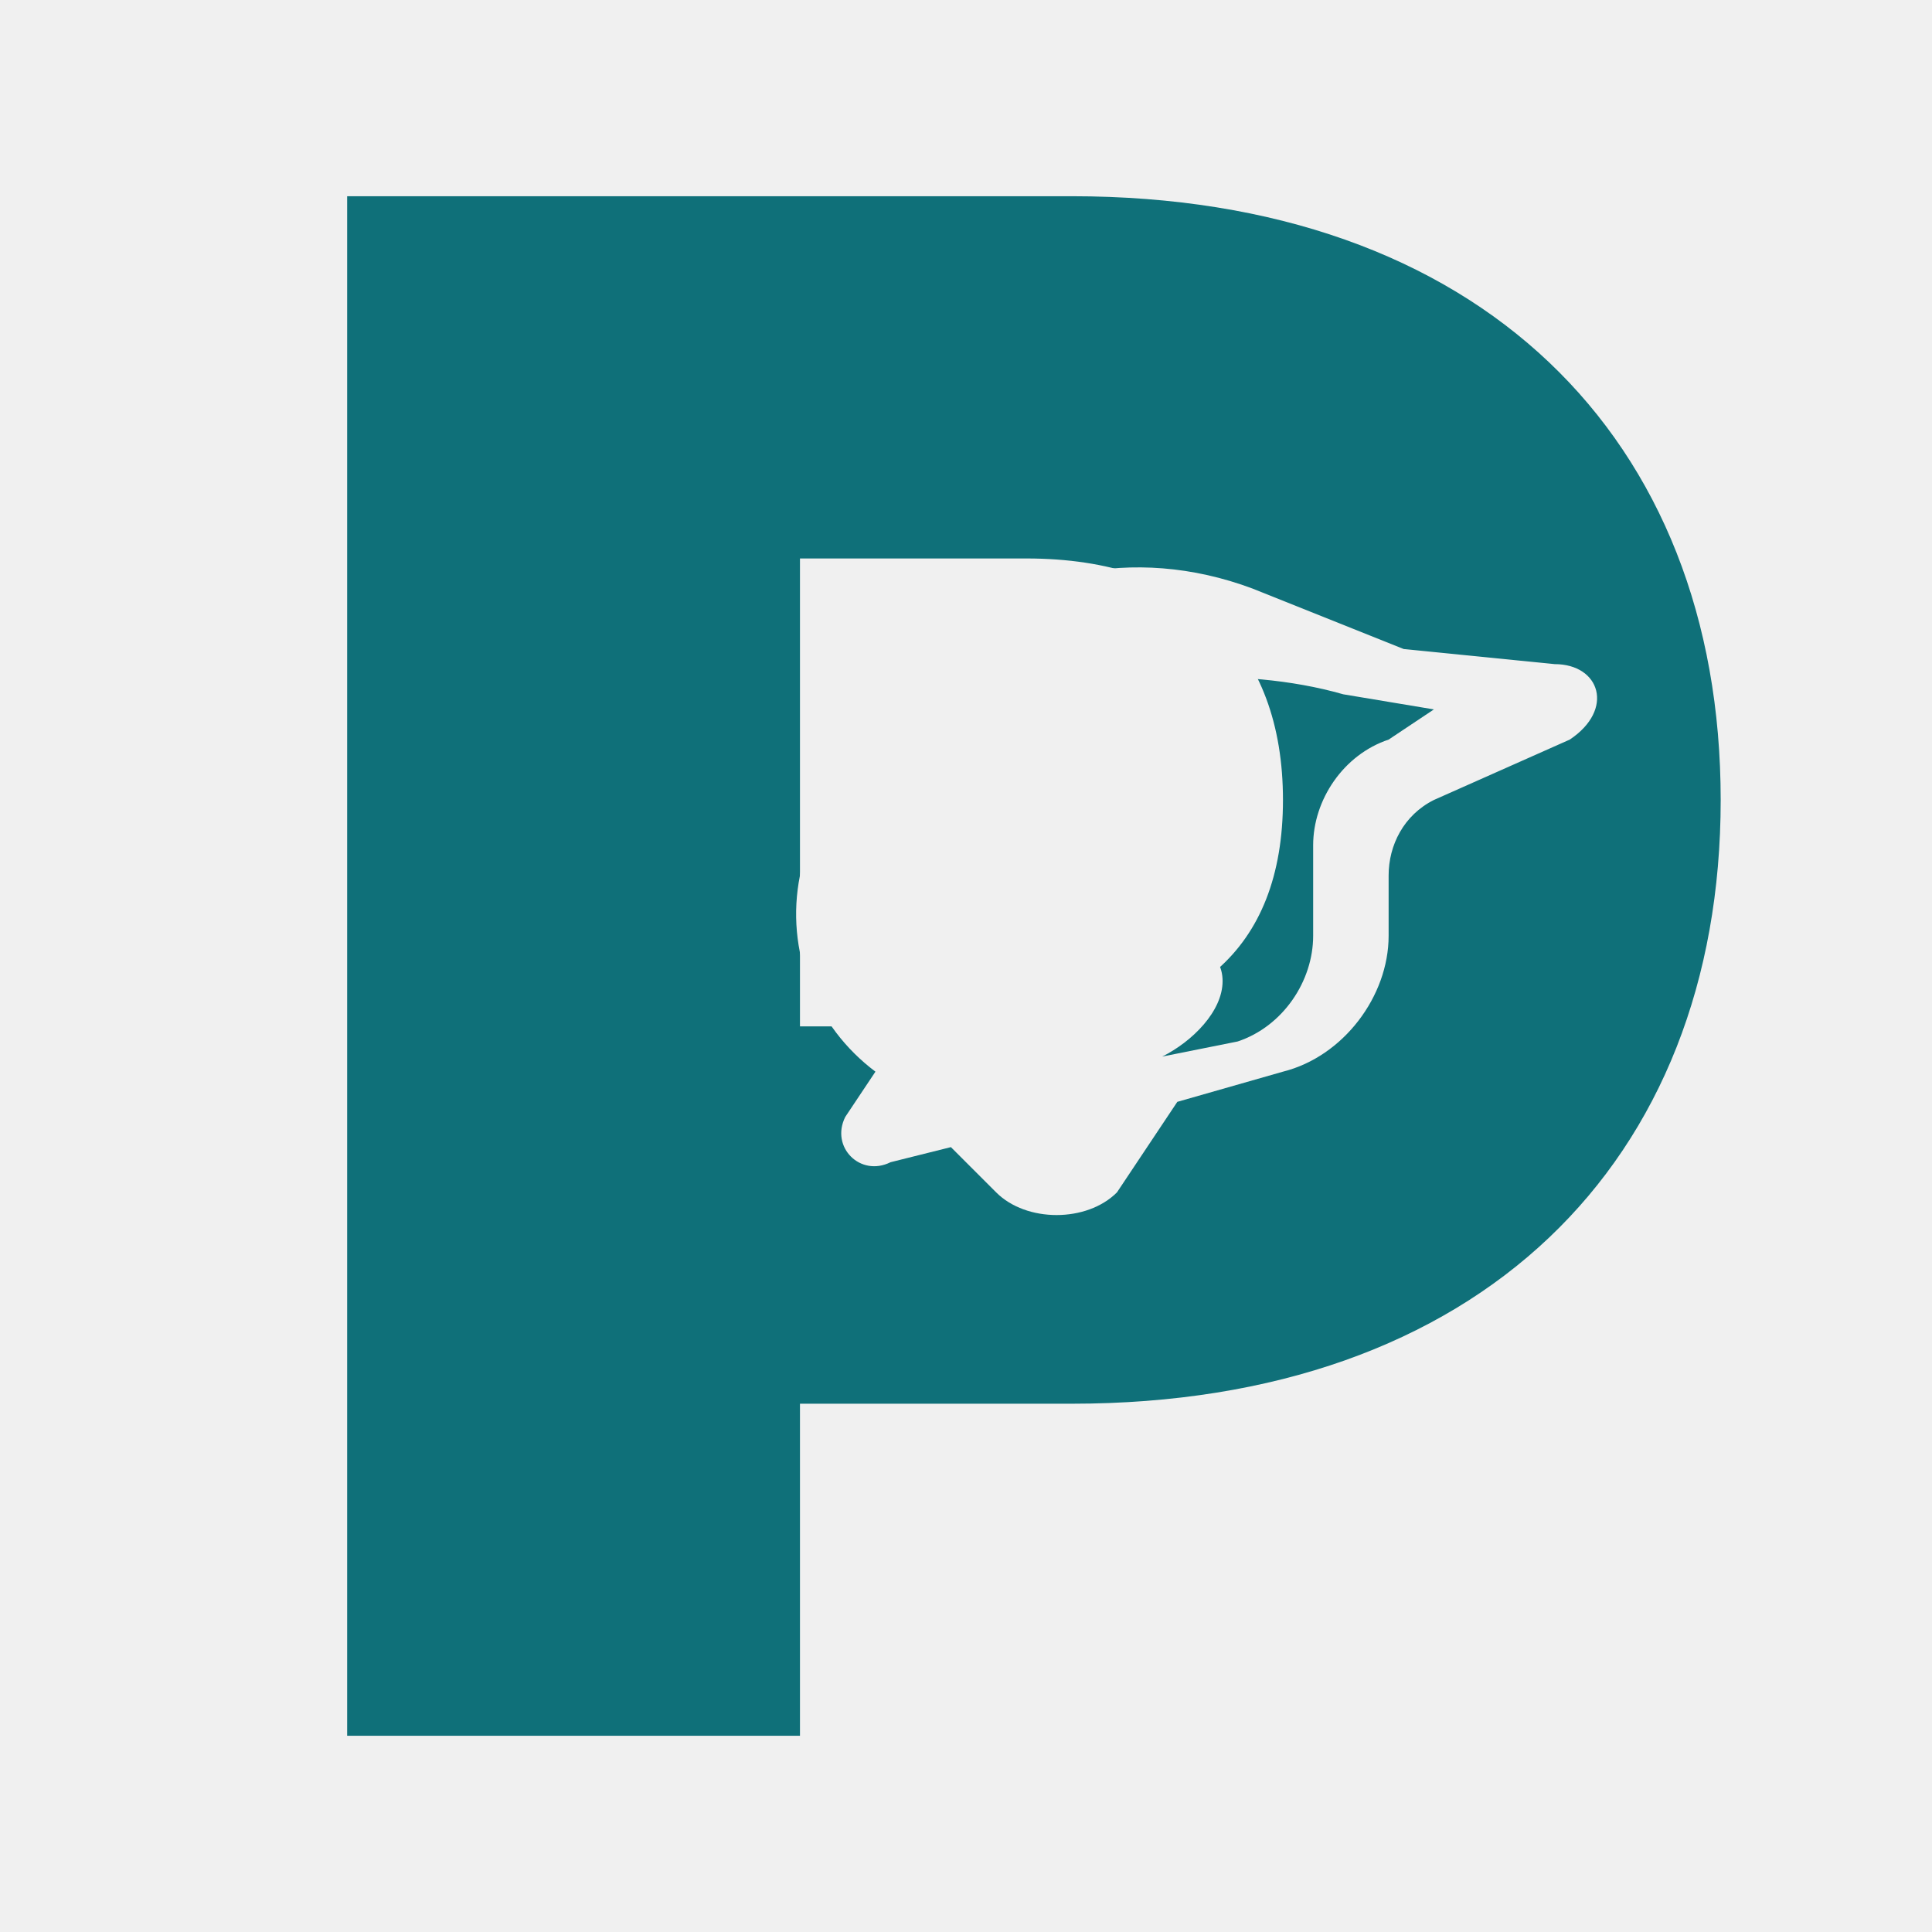
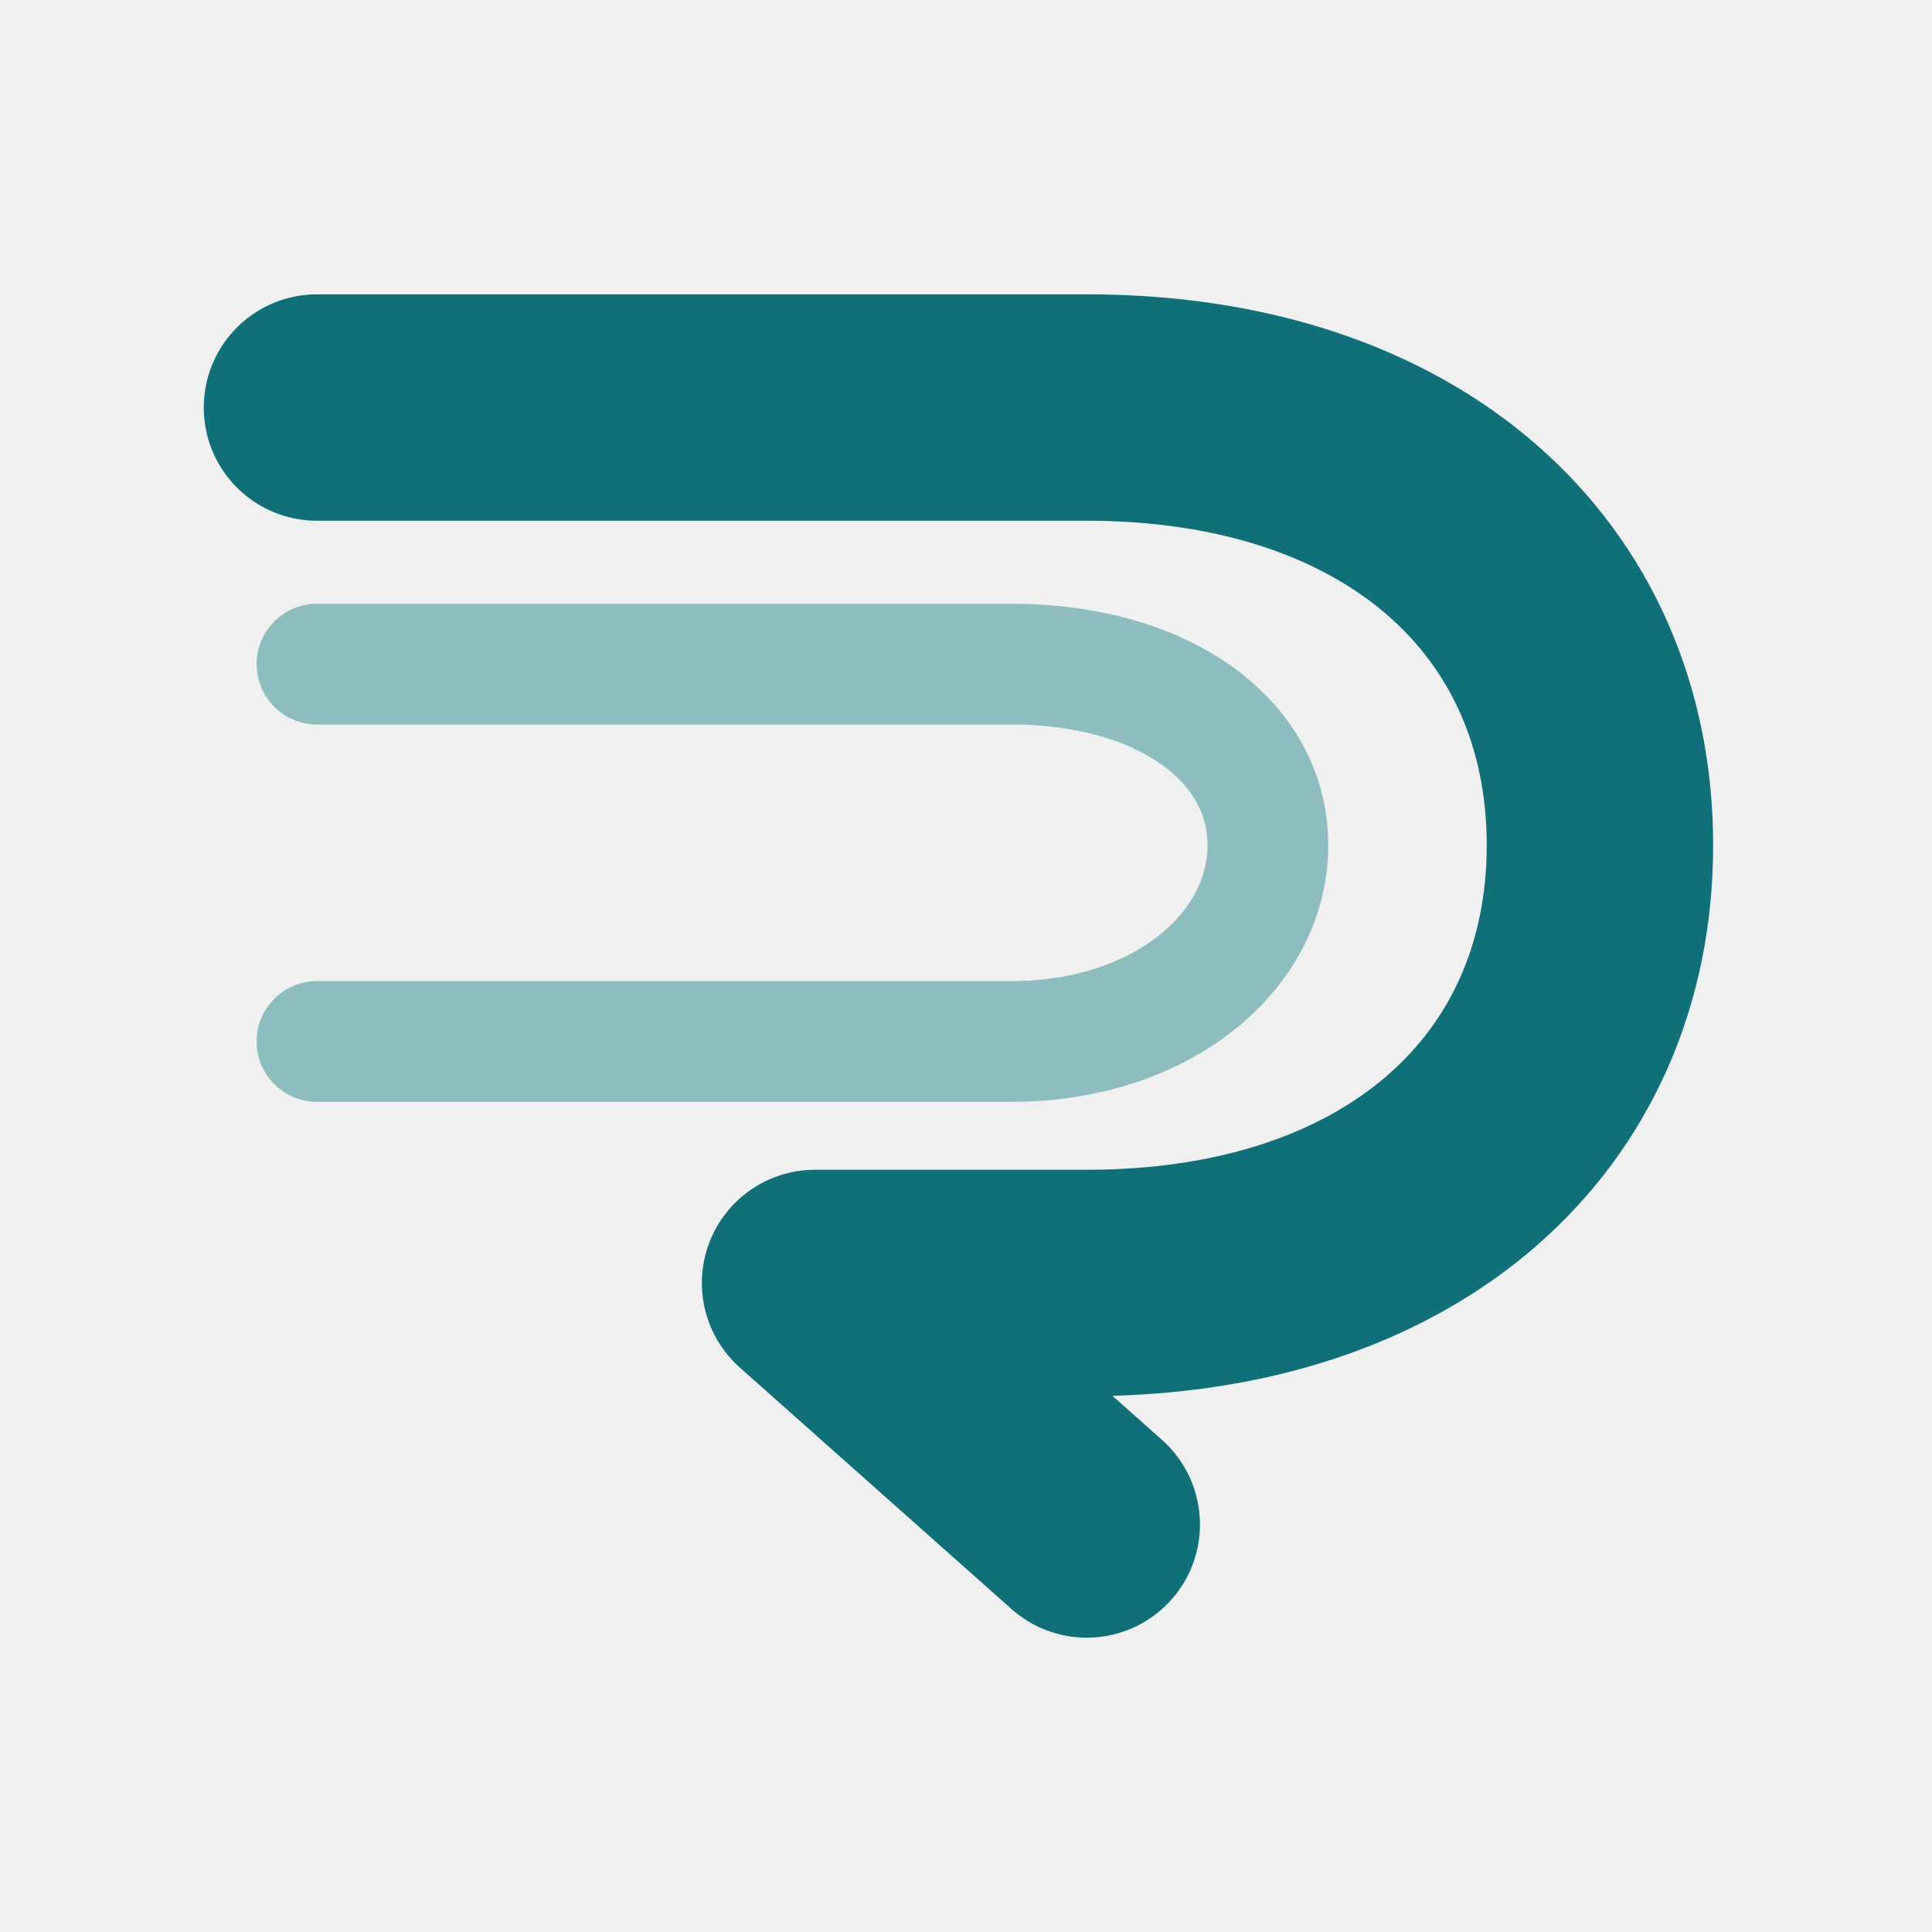
<svg xmlns="http://www.w3.org/2000/svg" viewBox="0 0 128 128" role="img" aria-labelledby="title desc">
-   <defs>
-     <mask id="mechanic-cutout" maskUnits="userSpaceOnUse" x="0" y="0" width="128" height="128">
-       <rect width="128" height="128" fill="#fff" />
-       <path fill="#000" d="M62 43c5-5 13-7 21-4l10 4 10 1c3 0 4 3 1 5l-9 4c-2 1-3 3-3 5v4c0 4-3 8-7 9l-7 2-4 6c-2 2-6 2-8 0l-3-3-4 1c-2 1-4-1-3-3l2-3c-4-3-6-8-5-13 1-6 4-11 9-15Zm6 3c-3 3-4 7-3 11 1 4 4 7 8 8l4-2c2-1 4 0 4 2 0 2-2 4-4 5l5-1c3-1 5-4 5-7v-6c0-3 2-6 5-7l3-2-6-1c-7-2-15-1-21 0Z" />
-     </mask>
-   </defs>
-   <path fill="#0f7079" fill-rule="evenodd" mask="url(#mechanic-cutout)" d="M23 13h48c27 0 43 16 43 40 0 24-16 40-43 40H53v22H23V13Zm30 24v31h15c11 0 17-5 17-15s-6-16-17-16H53Z" />
+   <path d="M21 27h51c21 0 34 12 34 29S93 85 72 85H54l18 16" fill="none" stroke="#0f7079" stroke-linecap="round" stroke-linejoin="round" stroke-width="15" />
+   <path d="M21 44h46c10 0 17 5 17 12s-7 13-17 13H21" fill="none" stroke="#8ebdc0" stroke-linecap="round" stroke-linejoin="round" stroke-width="8" />
</svg>
